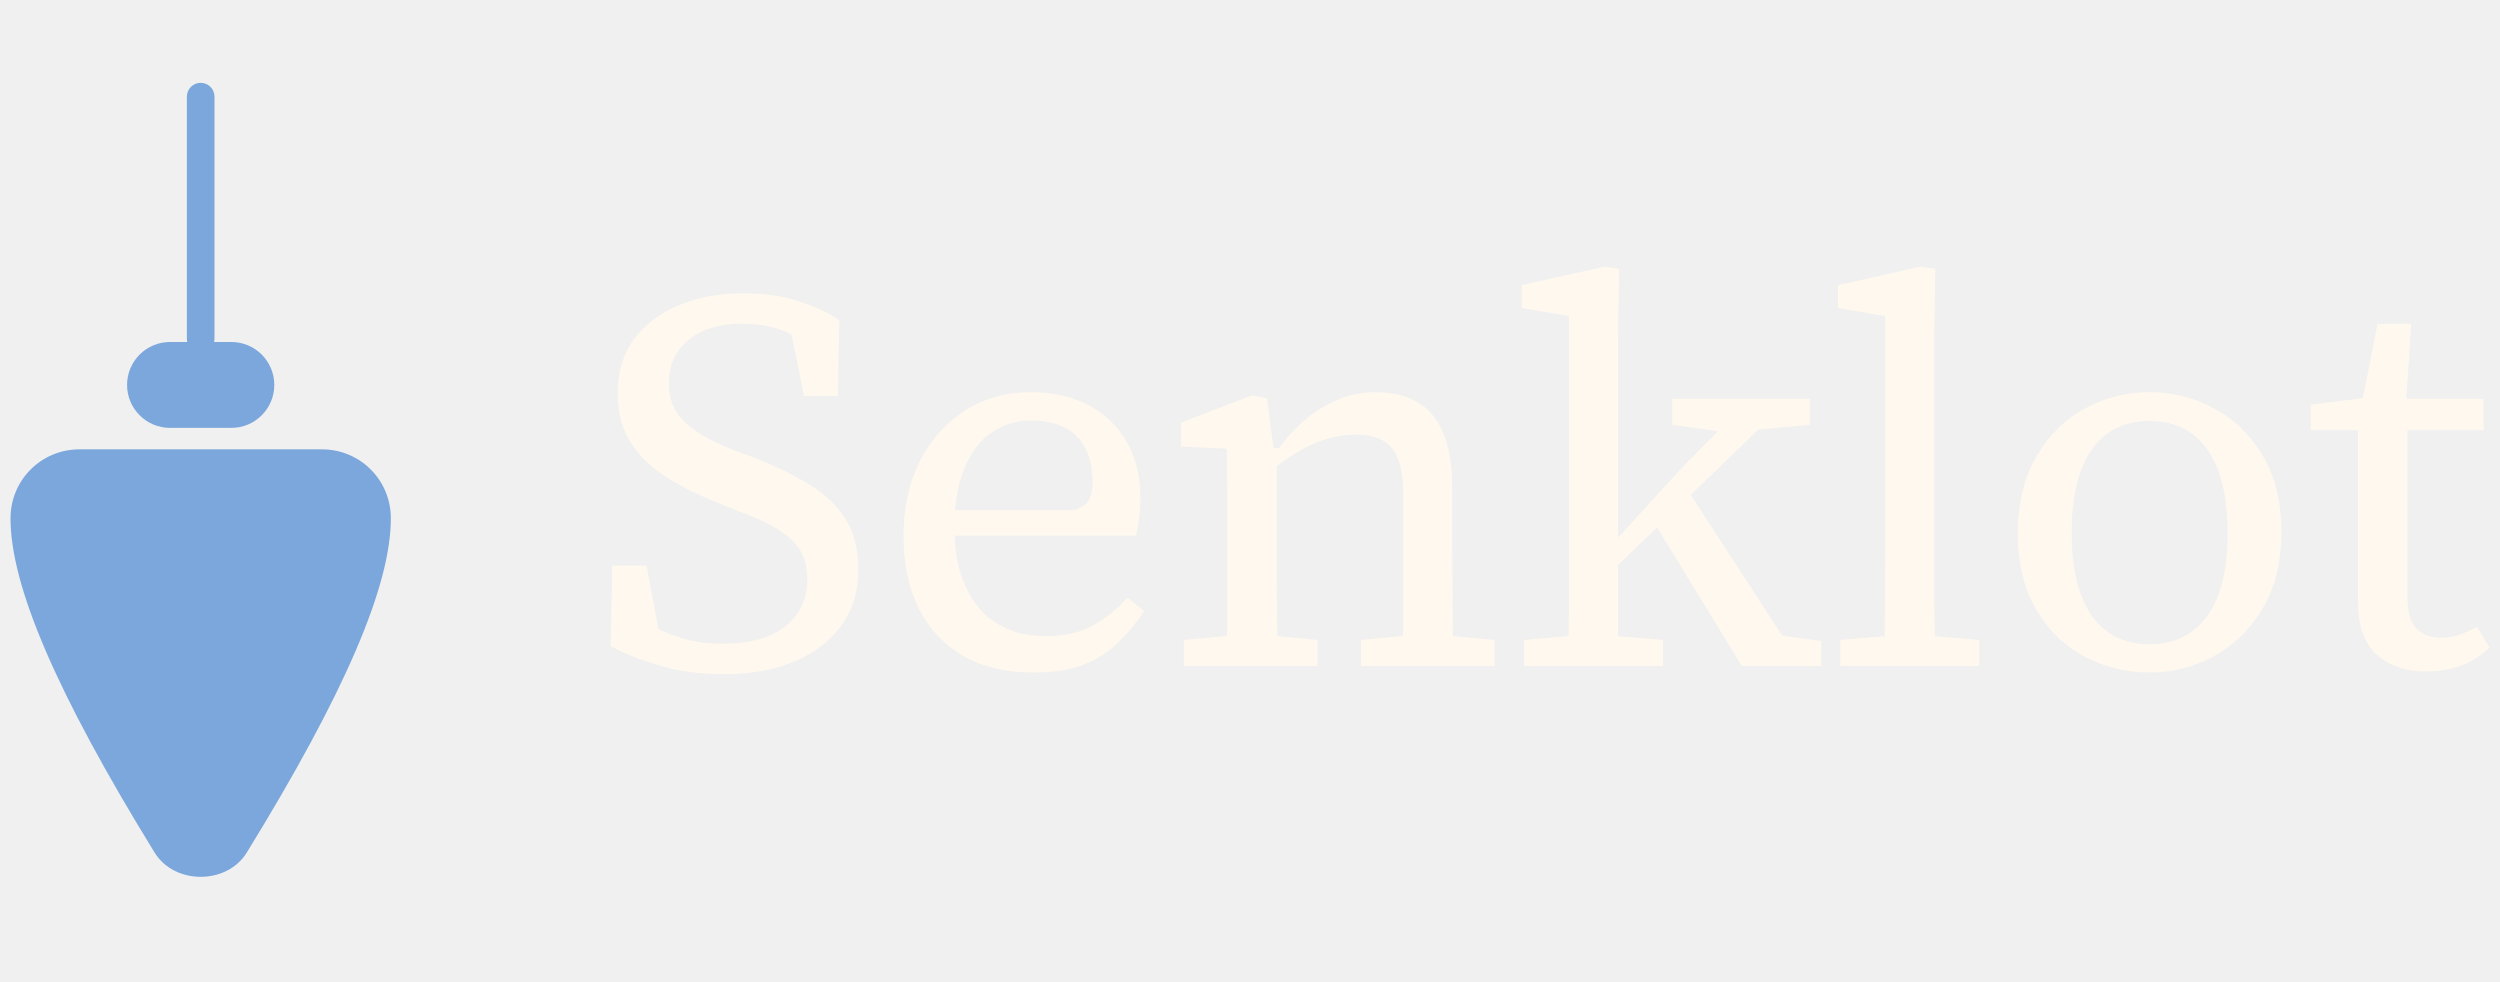
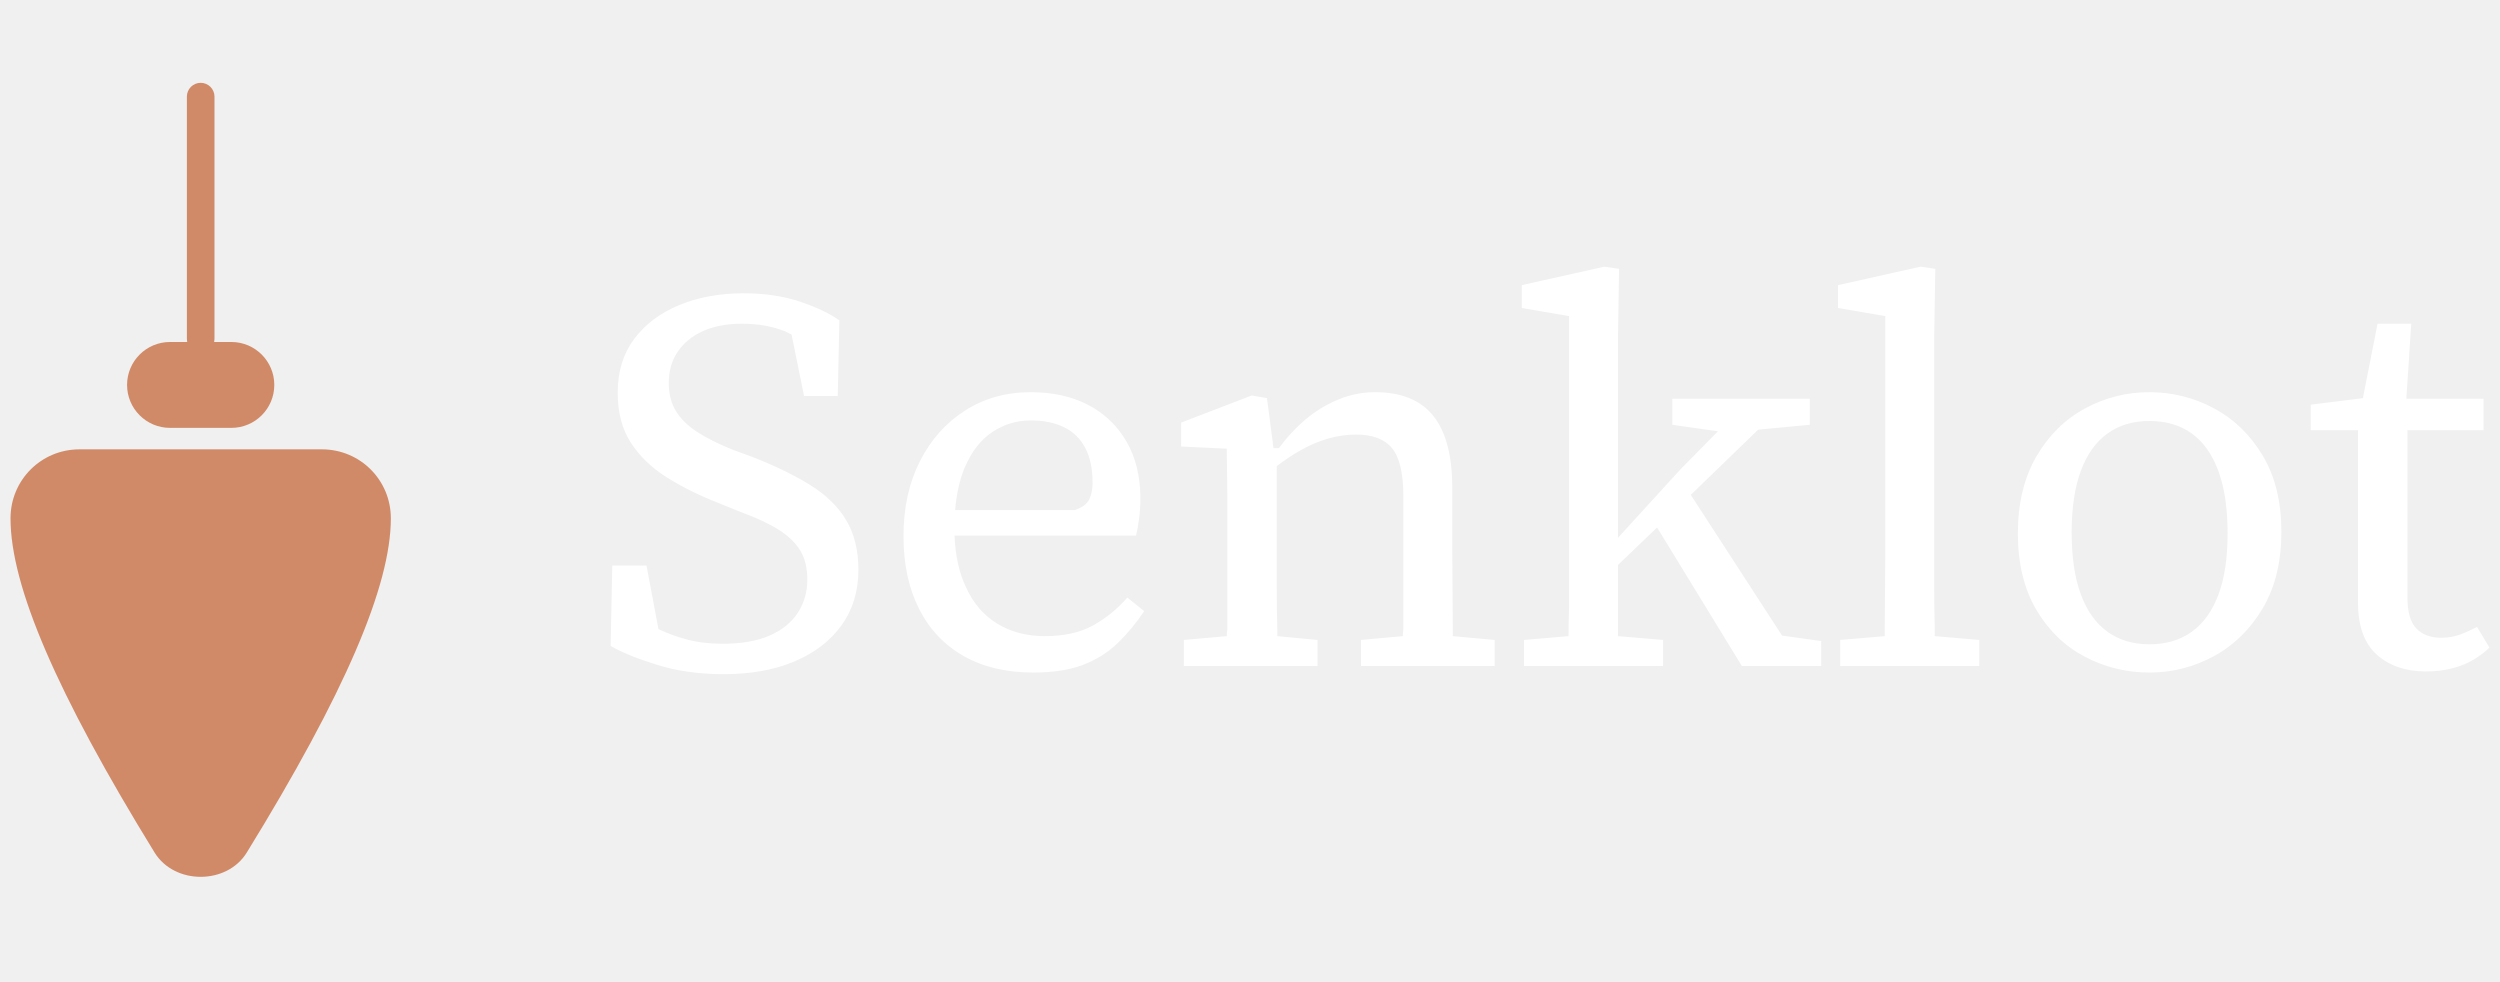
<svg xmlns="http://www.w3.org/2000/svg" viewBox="0 0 142.638 56" width="142.638" height="56" role="img" aria-labelledby="titel">
-   <g fill="#FFF8EE">
-     <g transform="translate(-16.55 0) scale(0.875)" fill="#7BA7DC">
+   <g fill="#FFFFFF">
+     <g transform="translate(-16.55 0) scale(0.875)" fill="#D08A68">
      <rect x="31.1" y="5.4" width="1.8" height="17.6" rx="0.9" />
      <rect x="27.2" y="22.3" width="9.6" height="5.6" rx="2.8" />
      <path d="M19.6 33.8C19.6 31.3 21.6 29.3 24.1 29.3H39.9C42.4 29.3 44.4 31.3 44.4 33.8C44.4 38.2 41.4 45.2 35 55.6C33.7 57.7 30.3 57.7 29 55.6C22.6 45.2 19.6 38.2 19.6 33.8Z" />
    </g>
    <path transform="translate(33.6 38)" d="M7.688 0.465Q5.611 0.465 3.906 -0.062Q2.201 -0.589 1.24 -1.147L1.333 -5.735H3.286L3.968 -2.108Q4.743 -1.736 5.58 -1.519Q6.479 -1.271 7.626 -1.271Q9.238 -1.271 10.308 -1.736Q11.377 -2.201 11.919 -3.038Q12.462 -3.875 12.462 -4.929Q12.462 -5.921 12.059 -6.588Q11.656 -7.254 10.819 -7.781Q9.982 -8.308 8.618 -8.804L7.471 -9.269Q5.797 -9.92 4.479 -10.742Q3.162 -11.563 2.402 -12.726Q1.643 -13.888 1.643 -15.593Q1.643 -17.391 2.573 -18.646Q3.503 -19.902 5.13 -20.584Q6.758 -21.266 8.835 -21.266Q10.633 -21.266 12.059 -20.785Q13.485 -20.305 14.291 -19.716L14.198 -15.407H12.276L11.563 -18.91Q11.377 -19.003 11.191 -19.096Q10.106 -19.53 8.742 -19.53Q7.44 -19.53 6.51 -19.111Q5.58 -18.693 5.069 -17.934Q4.557 -17.174 4.557 -16.151Q4.557 -15.221 4.96 -14.555Q5.363 -13.888 6.169 -13.361Q6.975 -12.834 8.215 -12.338L9.393 -11.904Q11.284 -11.16 12.633 -10.323Q13.981 -9.486 14.678 -8.323Q15.376 -7.161 15.376 -5.487Q15.376 -3.658 14.415 -2.325Q13.454 -0.992 11.733 -0.264Q10.013 0.465 7.688 0.465Z M25.358 0.372Q23.033 0.372 21.375 -0.573Q19.716 -1.519 18.833 -3.271Q17.949 -5.022 17.949 -7.409Q17.949 -9.827 18.879 -11.671Q19.809 -13.516 21.452 -14.57Q23.095 -15.624 25.203 -15.624Q27.094 -15.624 28.489 -14.896Q29.884 -14.167 30.675 -12.803Q31.465 -11.439 31.465 -9.548Q31.465 -8.959 31.388 -8.386Q31.31 -7.812 31.217 -7.44H20.863Q20.925 -5.735 21.514 -4.495Q22.134 -3.131 23.297 -2.418Q24.459 -1.705 26.009 -1.705Q27.652 -1.705 28.753 -2.309Q29.853 -2.914 30.721 -3.906L31.682 -3.131Q31.0 -2.108 30.163 -1.302Q29.326 -0.496 28.179 -0.062Q27.032 0.372 25.358 0.372ZM20.894 -8.897H27.714Q28.365 -9.114 28.551 -9.517Q28.737 -9.92 28.737 -10.447Q28.737 -11.656 28.319 -12.447Q27.9 -13.237 27.11 -13.625Q26.319 -14.012 25.203 -14.012Q24.025 -14.012 23.033 -13.361Q22.041 -12.71 21.452 -11.346Q21.018 -10.323 20.894 -8.897Z M33.945 0.0V-1.488L36.394 -1.705Q36.394 -1.891 36.425 -2.077Q36.425 -3.224 36.425 -4.433V-9.765Q36.425 -10.447 36.409 -11.082Q36.394 -11.718 36.394 -12.4L33.79 -12.524V-13.888L37.82 -15.438L38.688 -15.283L39.06 -12.431H39.37Q40.021 -13.33 40.858 -14.043Q41.695 -14.756 42.718 -15.19Q43.741 -15.624 44.857 -15.624Q47.089 -15.624 48.174 -14.276Q49.259 -12.927 49.259 -10.168V-6.665Q49.259 -5.611 49.275 -4.418Q49.29 -3.224 49.29 -2.077Q49.29 -1.891 49.29 -1.705L51.677 -1.488V0.0H44.051V-1.488L46.438 -1.705Q46.438 -1.891 46.469 -2.077Q46.469 -3.224 46.469 -4.433V-9.672Q46.469 -11.625 45.834 -12.415Q45.198 -13.206 43.772 -13.206Q42.966 -13.206 42.16 -12.973Q41.354 -12.741 40.548 -12.276Q39.897 -11.904 39.246 -11.408V-4.433Q39.246 -3.224 39.277 -2.077Q39.277 -1.891 39.277 -1.705L41.571 -1.488V0.0Z M53.351 0.0V-1.488L55.893 -1.705Q55.893 -2.511 55.924 -3.348Q55.924 -4.185 55.924 -5.022V-19.964L53.227 -20.429V-21.731L57.939 -22.785L58.776 -22.661L58.714 -18.724V-7.316L62.279 -11.222L64.418 -13.392L61.814 -13.764V-15.252H69.657V-13.764L66.712 -13.485L62.868 -9.765L68.076 -1.736L70.308 -1.426V0.0H65.782L60.946 -7.905L58.714 -5.766V-3.348Q58.714 -2.511 58.714 -1.705L61.287 -1.488V0.0Z M71.393 0.0V-1.488L73.935 -1.705Q73.935 -1.984 73.935 -2.232Q73.935 -3.348 73.951 -4.464Q73.966 -5.58 73.966 -6.665V-19.964L71.269 -20.429V-21.731L75.981 -22.785L76.818 -22.661L76.756 -18.724V-4.464Q76.756 -3.348 76.787 -2.232Q76.787 -1.984 76.787 -1.705L79.329 -1.488V0.0Z M89.032 0.372Q87.079 0.372 85.359 -0.527Q83.638 -1.426 82.584 -3.208Q81.53 -4.991 81.53 -7.564Q81.53 -10.137 82.584 -11.95Q83.638 -13.764 85.359 -14.694Q87.079 -15.624 89.032 -15.624Q90.985 -15.624 92.706 -14.71Q94.426 -13.795 95.496 -12.012Q96.565 -10.23 96.565 -7.657Q96.565 -5.084 95.496 -3.286Q94.426 -1.488 92.706 -0.558Q90.985 0.372 89.032 0.372ZM89.032 -1.24Q90.458 -1.24 91.45 -1.953Q92.442 -2.666 92.969 -4.061Q93.496 -5.456 93.496 -7.564Q93.496 -9.703 92.969 -11.129Q92.442 -12.555 91.45 -13.268Q90.458 -13.981 89.032 -13.981Q87.637 -13.981 86.645 -13.268Q85.653 -12.555 85.126 -11.145Q84.599 -9.734 84.599 -7.626Q84.599 -5.487 85.126 -4.077Q85.653 -2.666 86.645 -1.953Q87.637 -1.24 89.032 -1.24Z M104.811 0.31Q103.075 0.31 102.006 -0.651Q100.936 -1.612 100.936 -3.627V-13.454H98.239V-14.911L101.215 -15.283L102.052 -19.53H103.974L103.695 -15.252H108.097V-13.454H103.757V-3.906Q103.757 -2.666 104.269 -2.139Q104.78 -1.612 105.679 -1.612Q106.268 -1.612 106.764 -1.798Q107.26 -1.984 107.725 -2.232L108.438 -1.054Q108.097 -0.713 107.57 -0.387Q107.043 -0.062 106.346 0.124Q105.648 0.31 104.811 0.31Z" />
  </g>
</svg>
